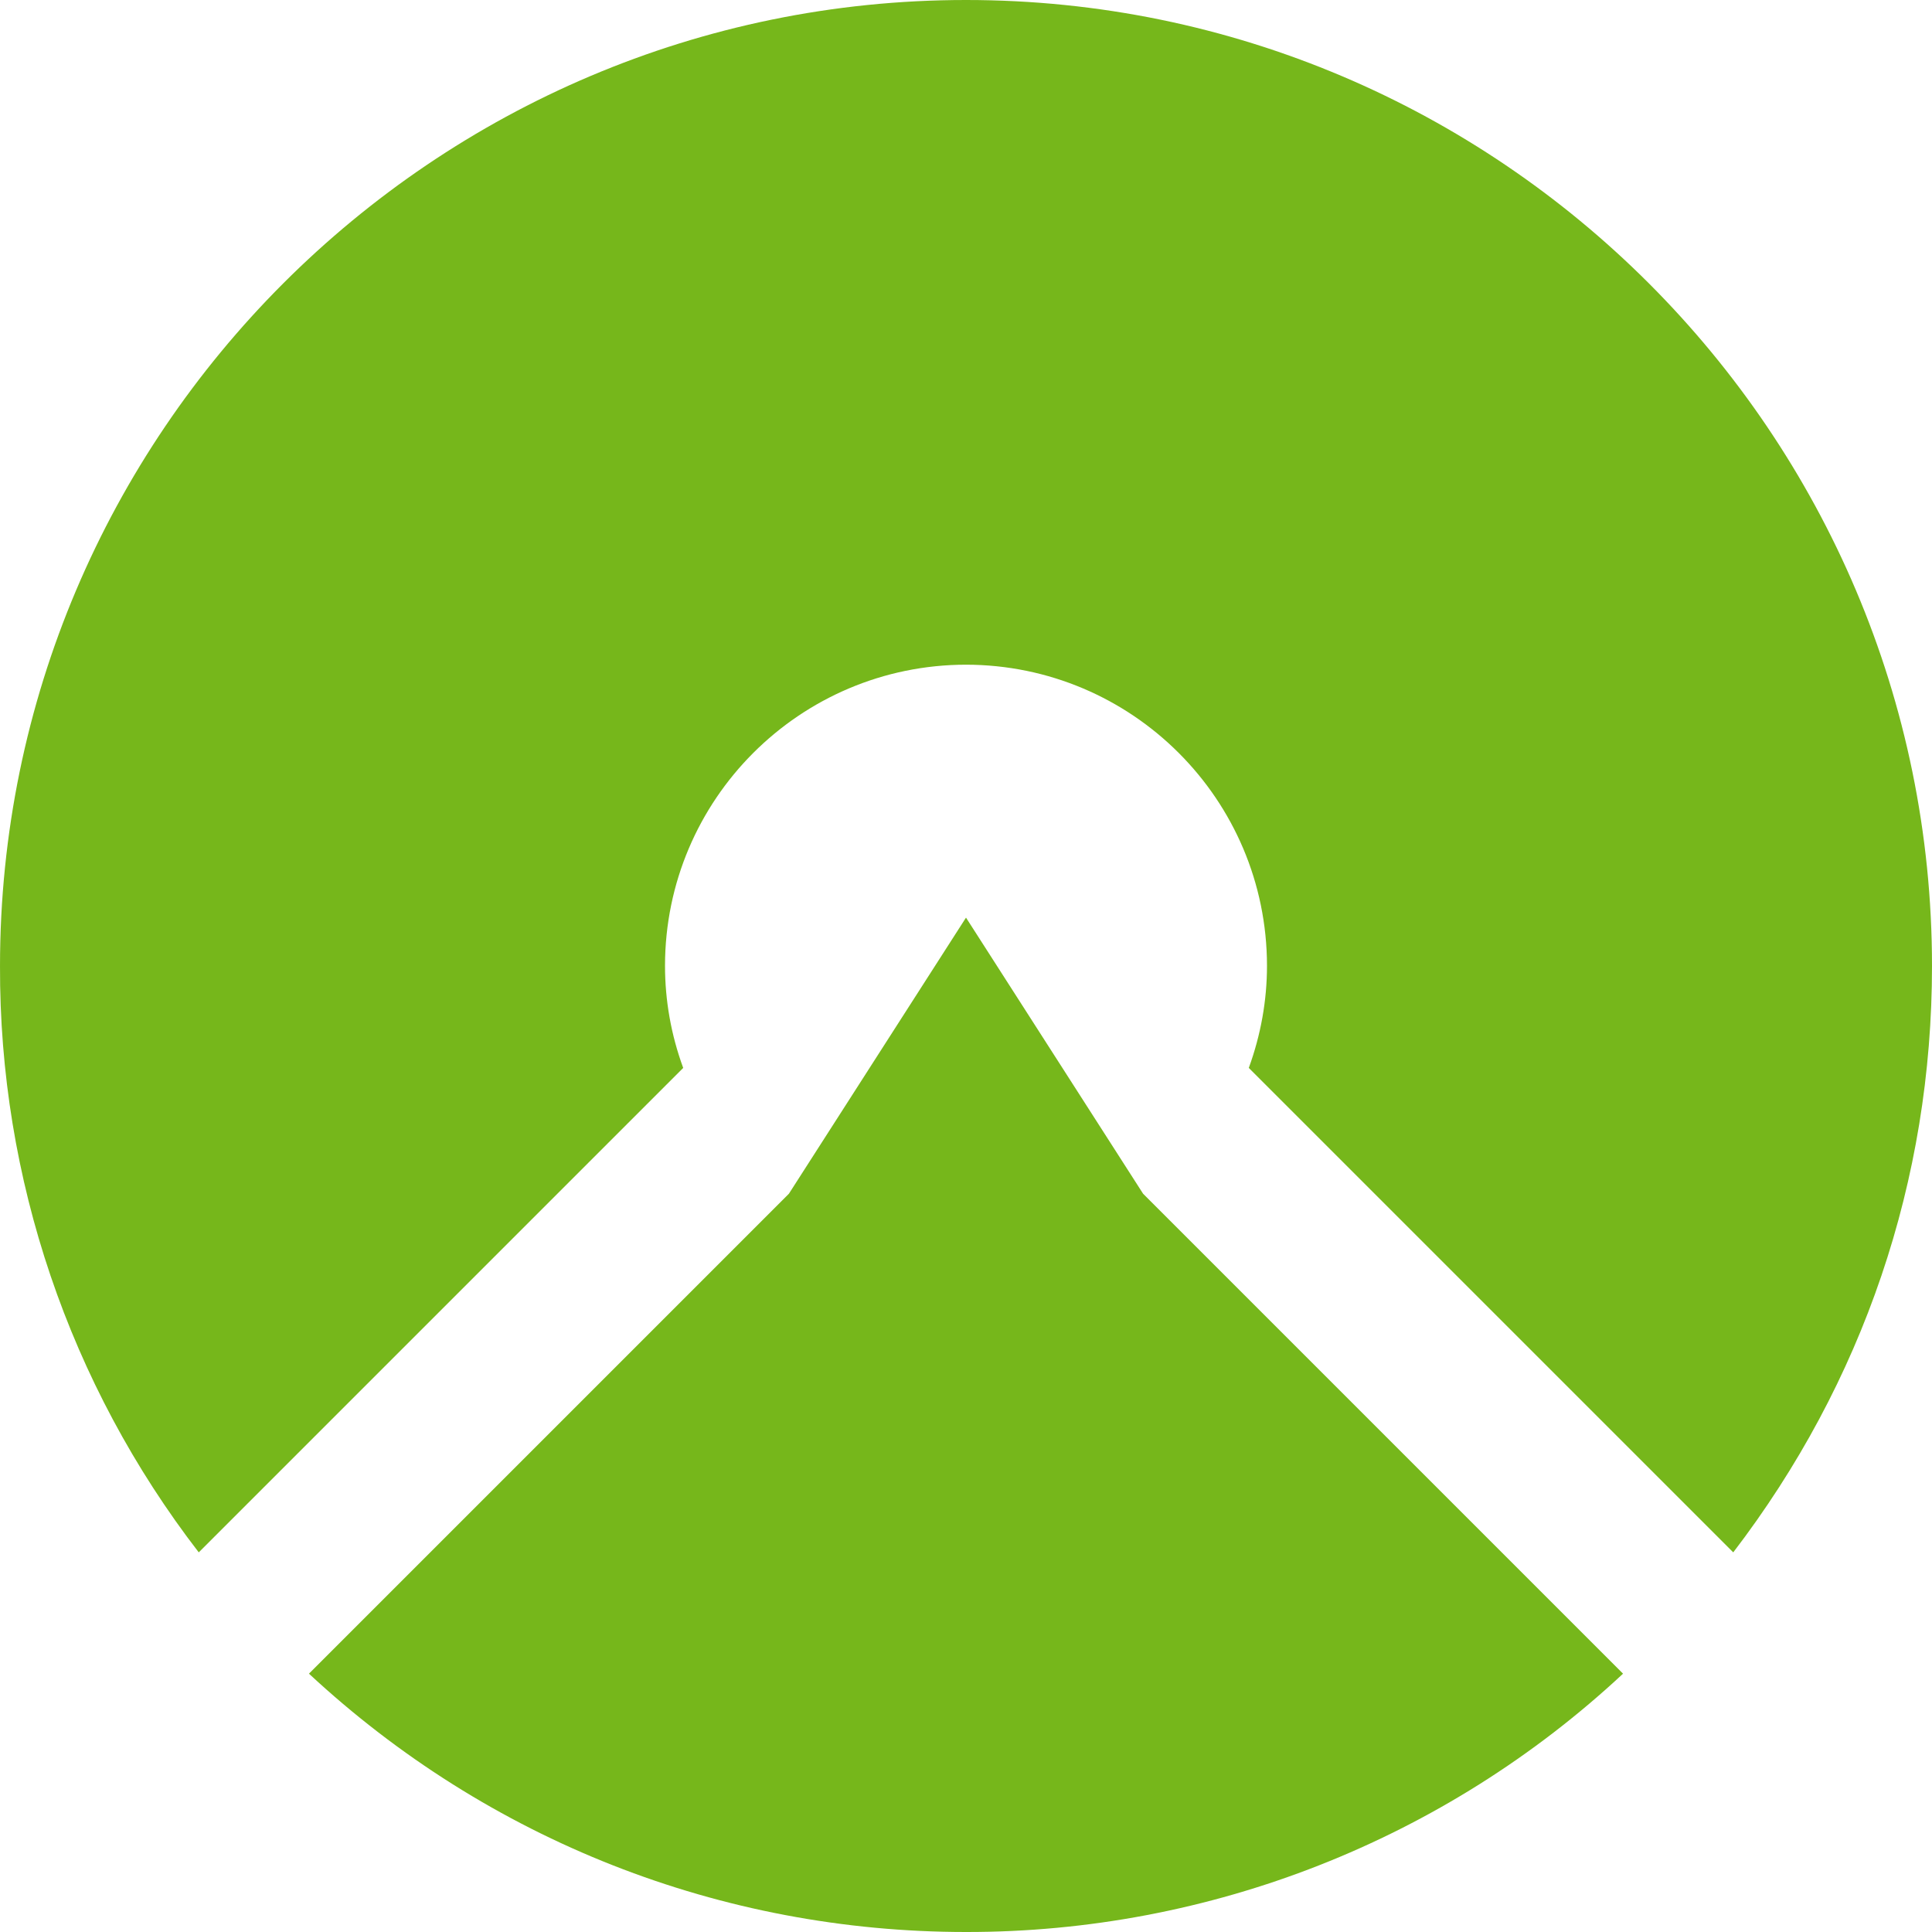
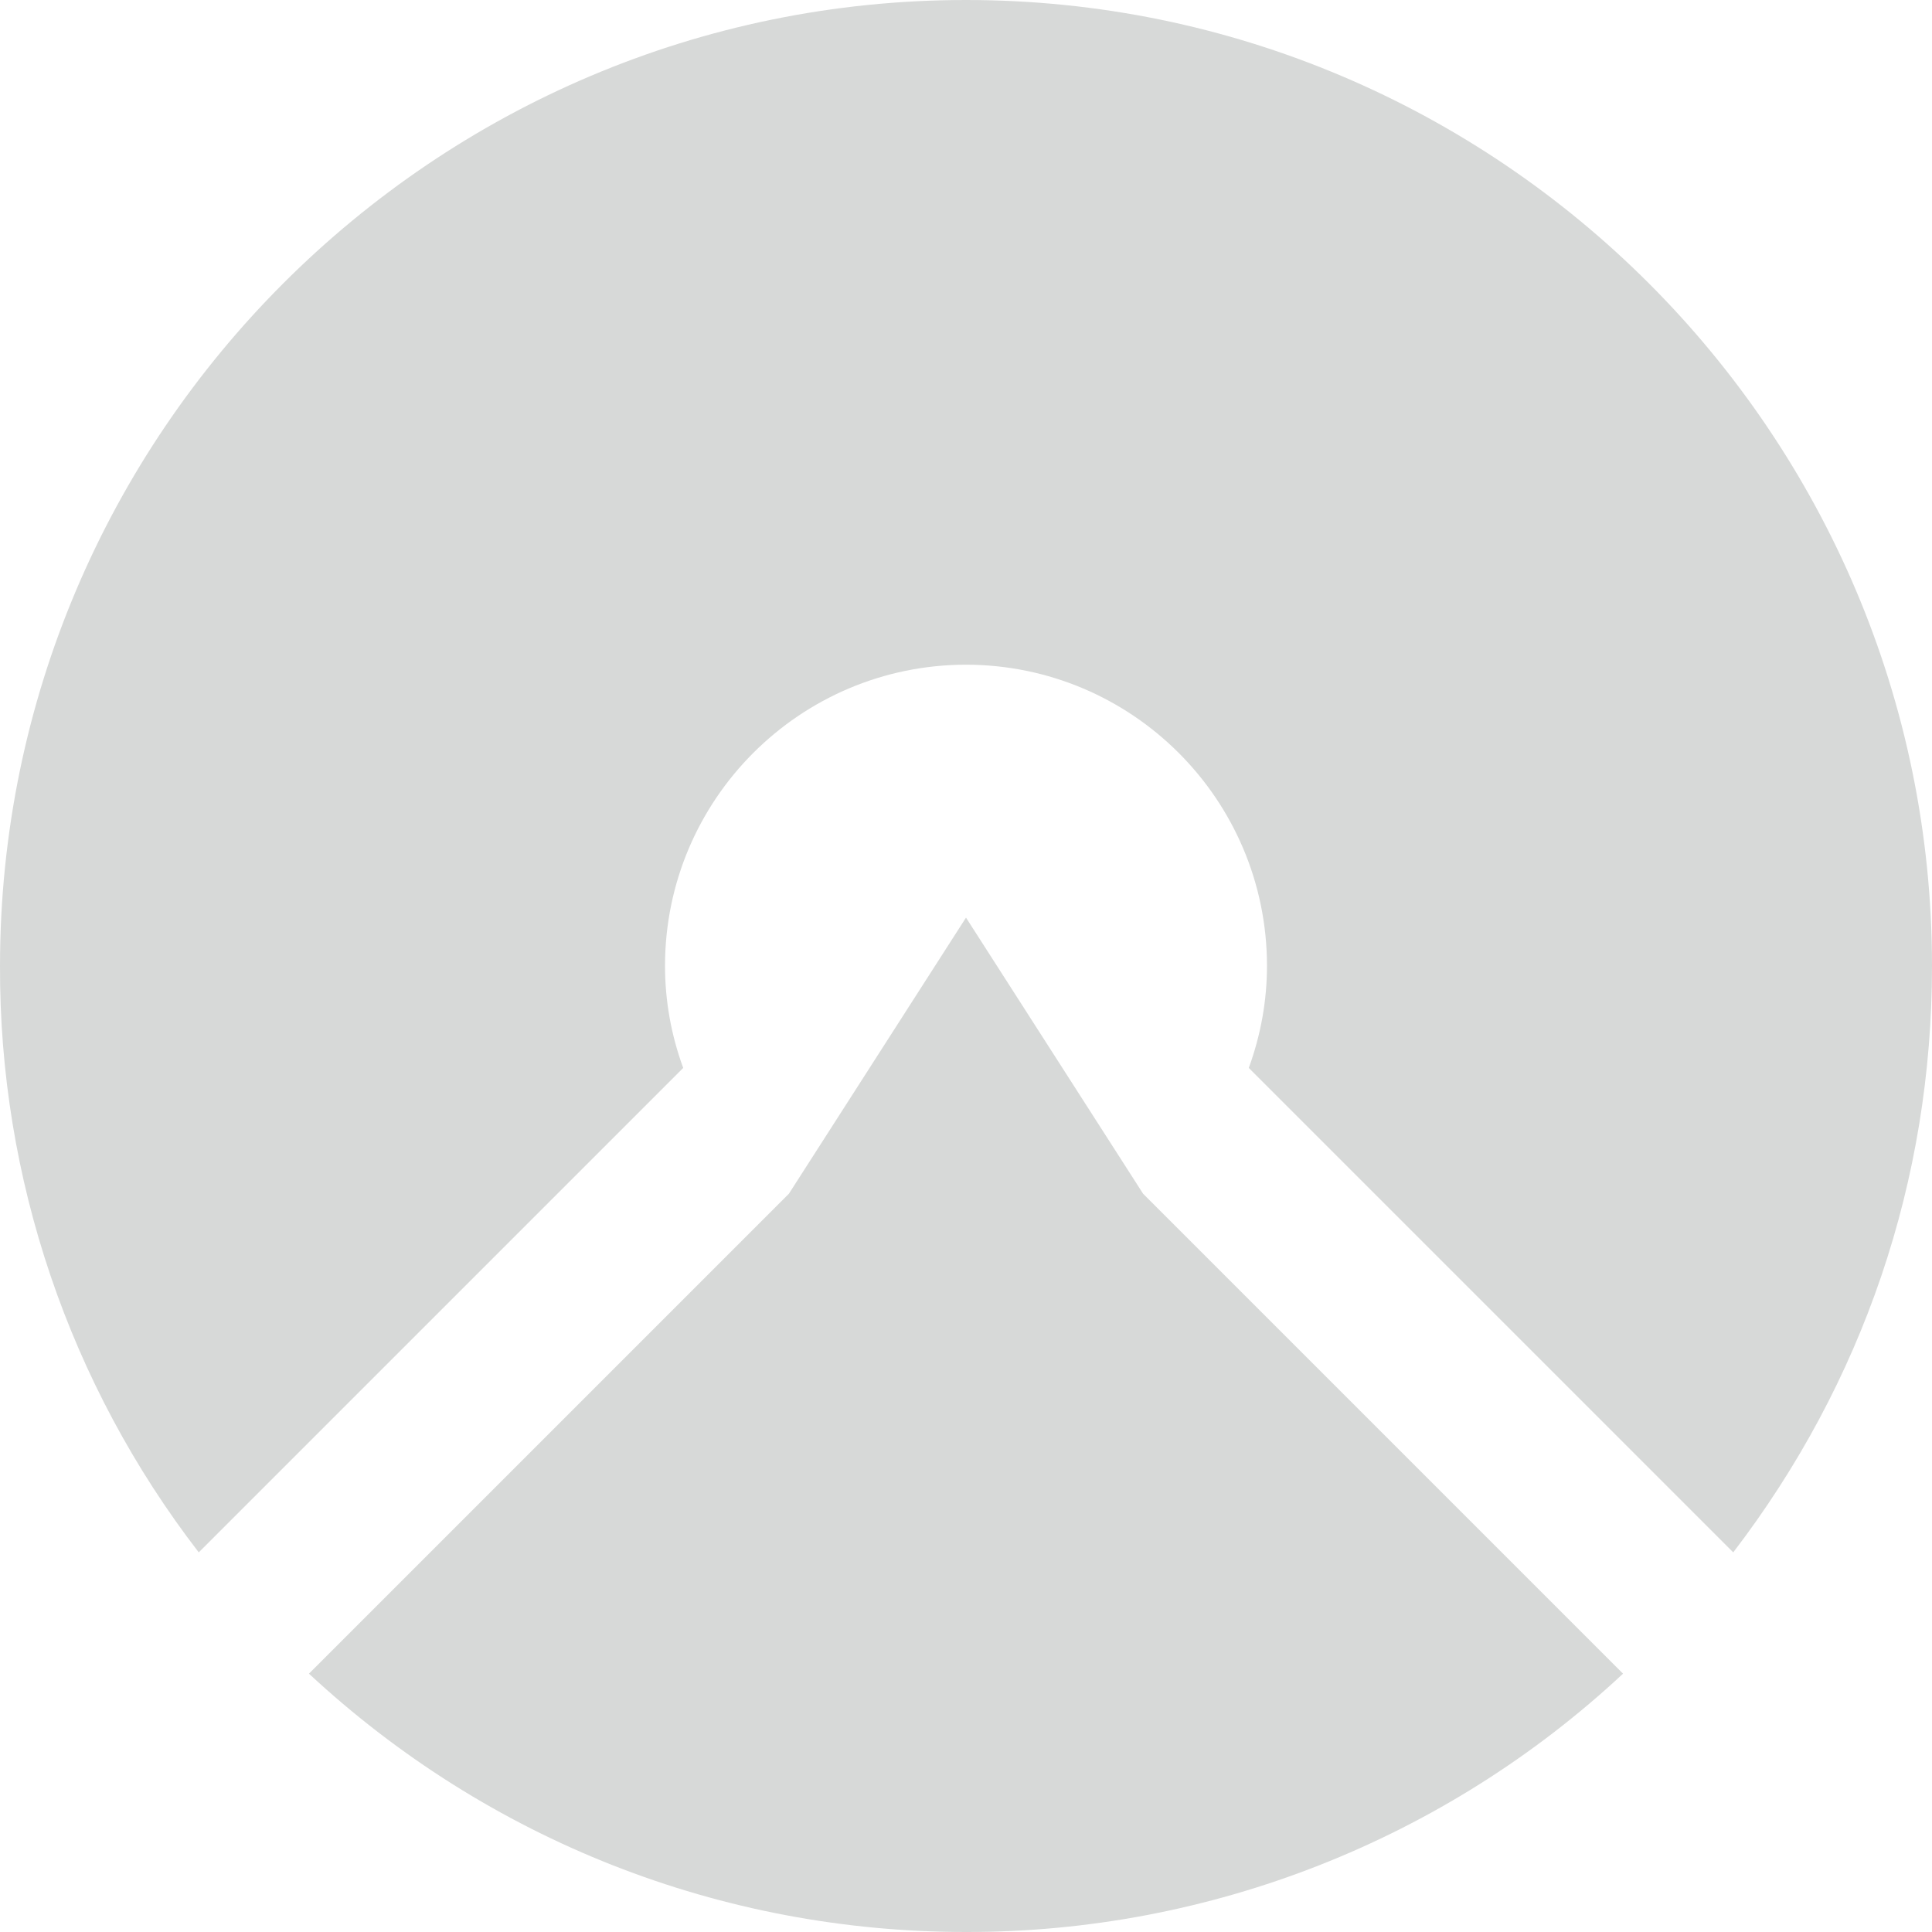
<svg xmlns="http://www.w3.org/2000/svg" fill="#000000" width="800px" height="800px" viewBox="0 0 24 24" role="img" version="1.1" id="svg6">
  <defs id="defs10" />
-   <path d="m 9.8,14.829 2.2,-3.43 2.2,3.43 5.962,5.962 A 11.946,11.946 0 0 1 12,24 C 8.957,24 6.065,22.86 3.838,20.791 Z M 6.3064029e-5,12 C 6.3064029e-5,5.385 5.385,0 12,0 18.62,0 24,5.385 24,12 c 0,2.663 -0.855,5.175 -2.469,7.284 l -6.018,-6.018 c 0.15,-0.412 0.226,-0.839 0.226,-1.27 A 3.743,3.743 0 0 0 12,8.257 3.743,3.743 0 0 0 8.261,11.996 c 0,0.431 0.075,0.858 0.226,1.27 L 2.469,19.284 A 11.865,11.865 0 0 1 6.3064029e-5,12 Z" id="path4" style="stroke-width:1;fill:#76b71b;fill-opacity:1" />
+   <path d="m 9.8,14.829 2.2,-3.43 2.2,3.43 5.962,5.962 A 11.946,11.946 0 0 1 12,24 C 8.957,24 6.065,22.86 3.838,20.791 Z M 6.3064029e-5,12 C 6.3064029e-5,5.385 5.385,0 12,0 18.62,0 24,5.385 24,12 c 0,2.663 -0.855,5.175 -2.469,7.284 l -6.018,-6.018 c 0.15,-0.412 0.226,-0.839 0.226,-1.27 A 3.743,3.743 0 0 0 12,8.257 3.743,3.743 0 0 0 8.261,11.996 c 0,0.431 0.075,0.858 0.226,1.27 L 2.469,19.284 A 11.865,11.865 0 0 1 6.3064029e-5,12 Z" id="path4" style="stroke-width:1;fill:#d7d9d8;fill-opacity:1" />
</svg>
